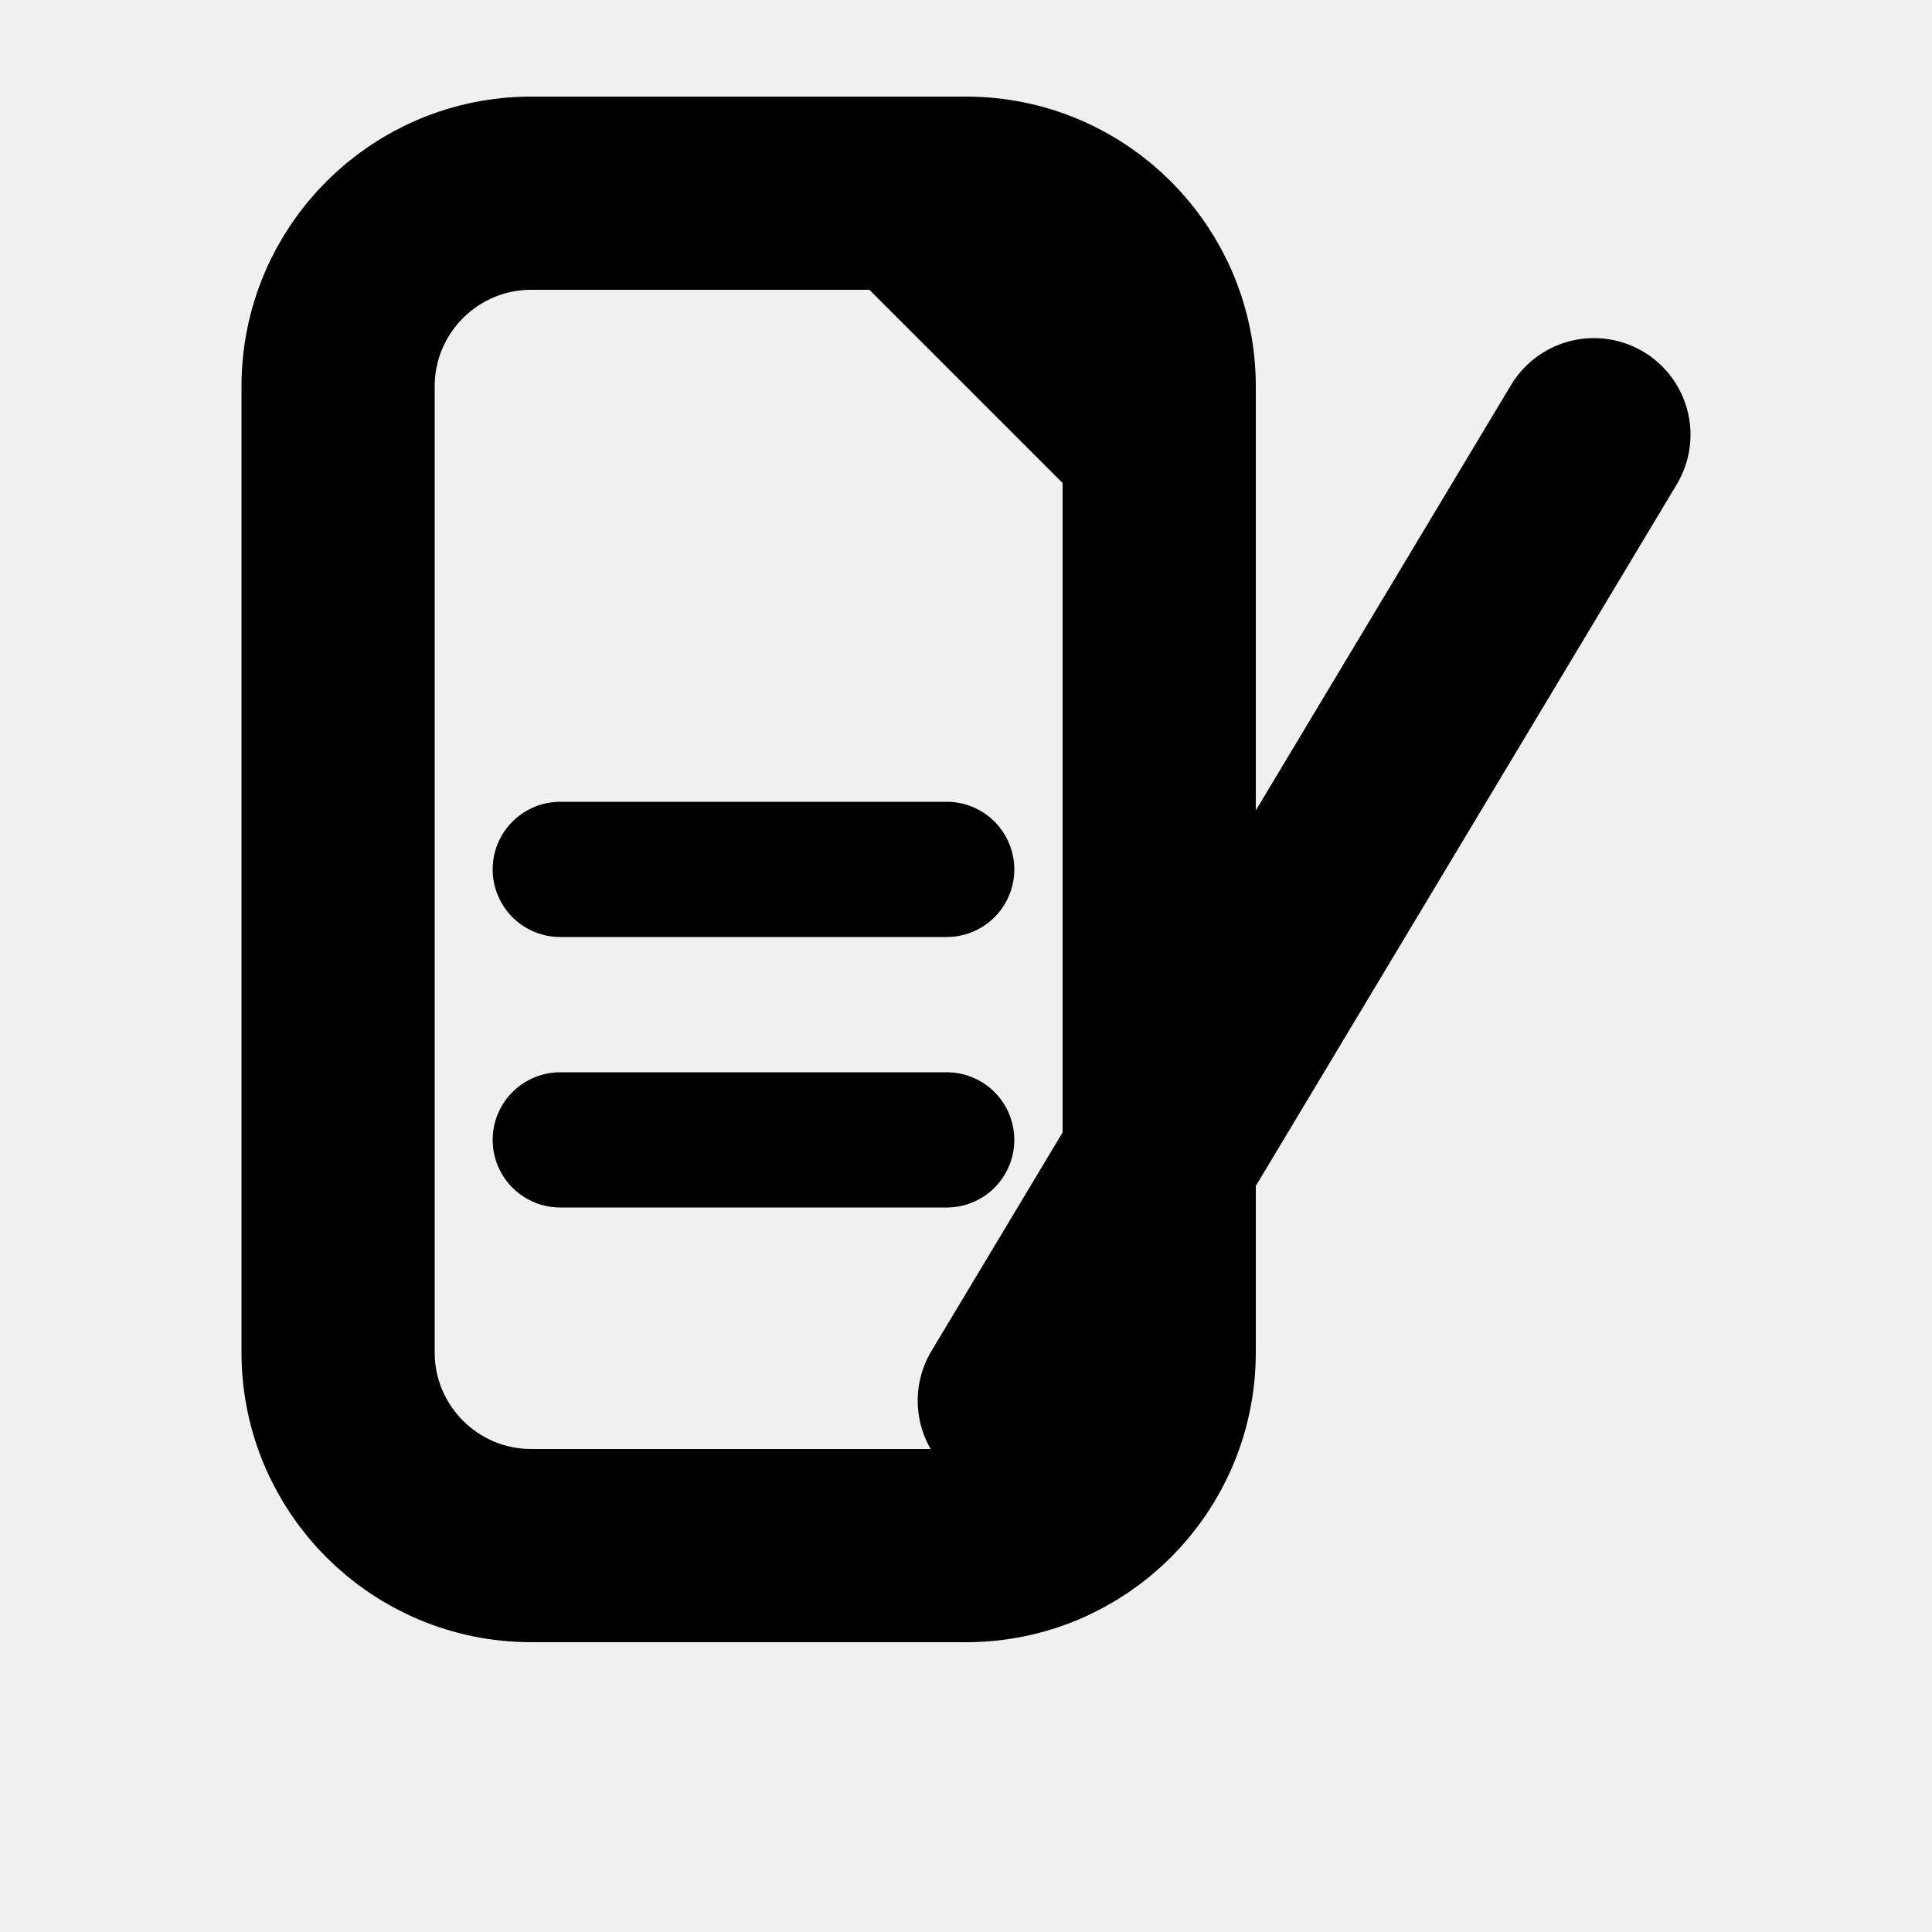
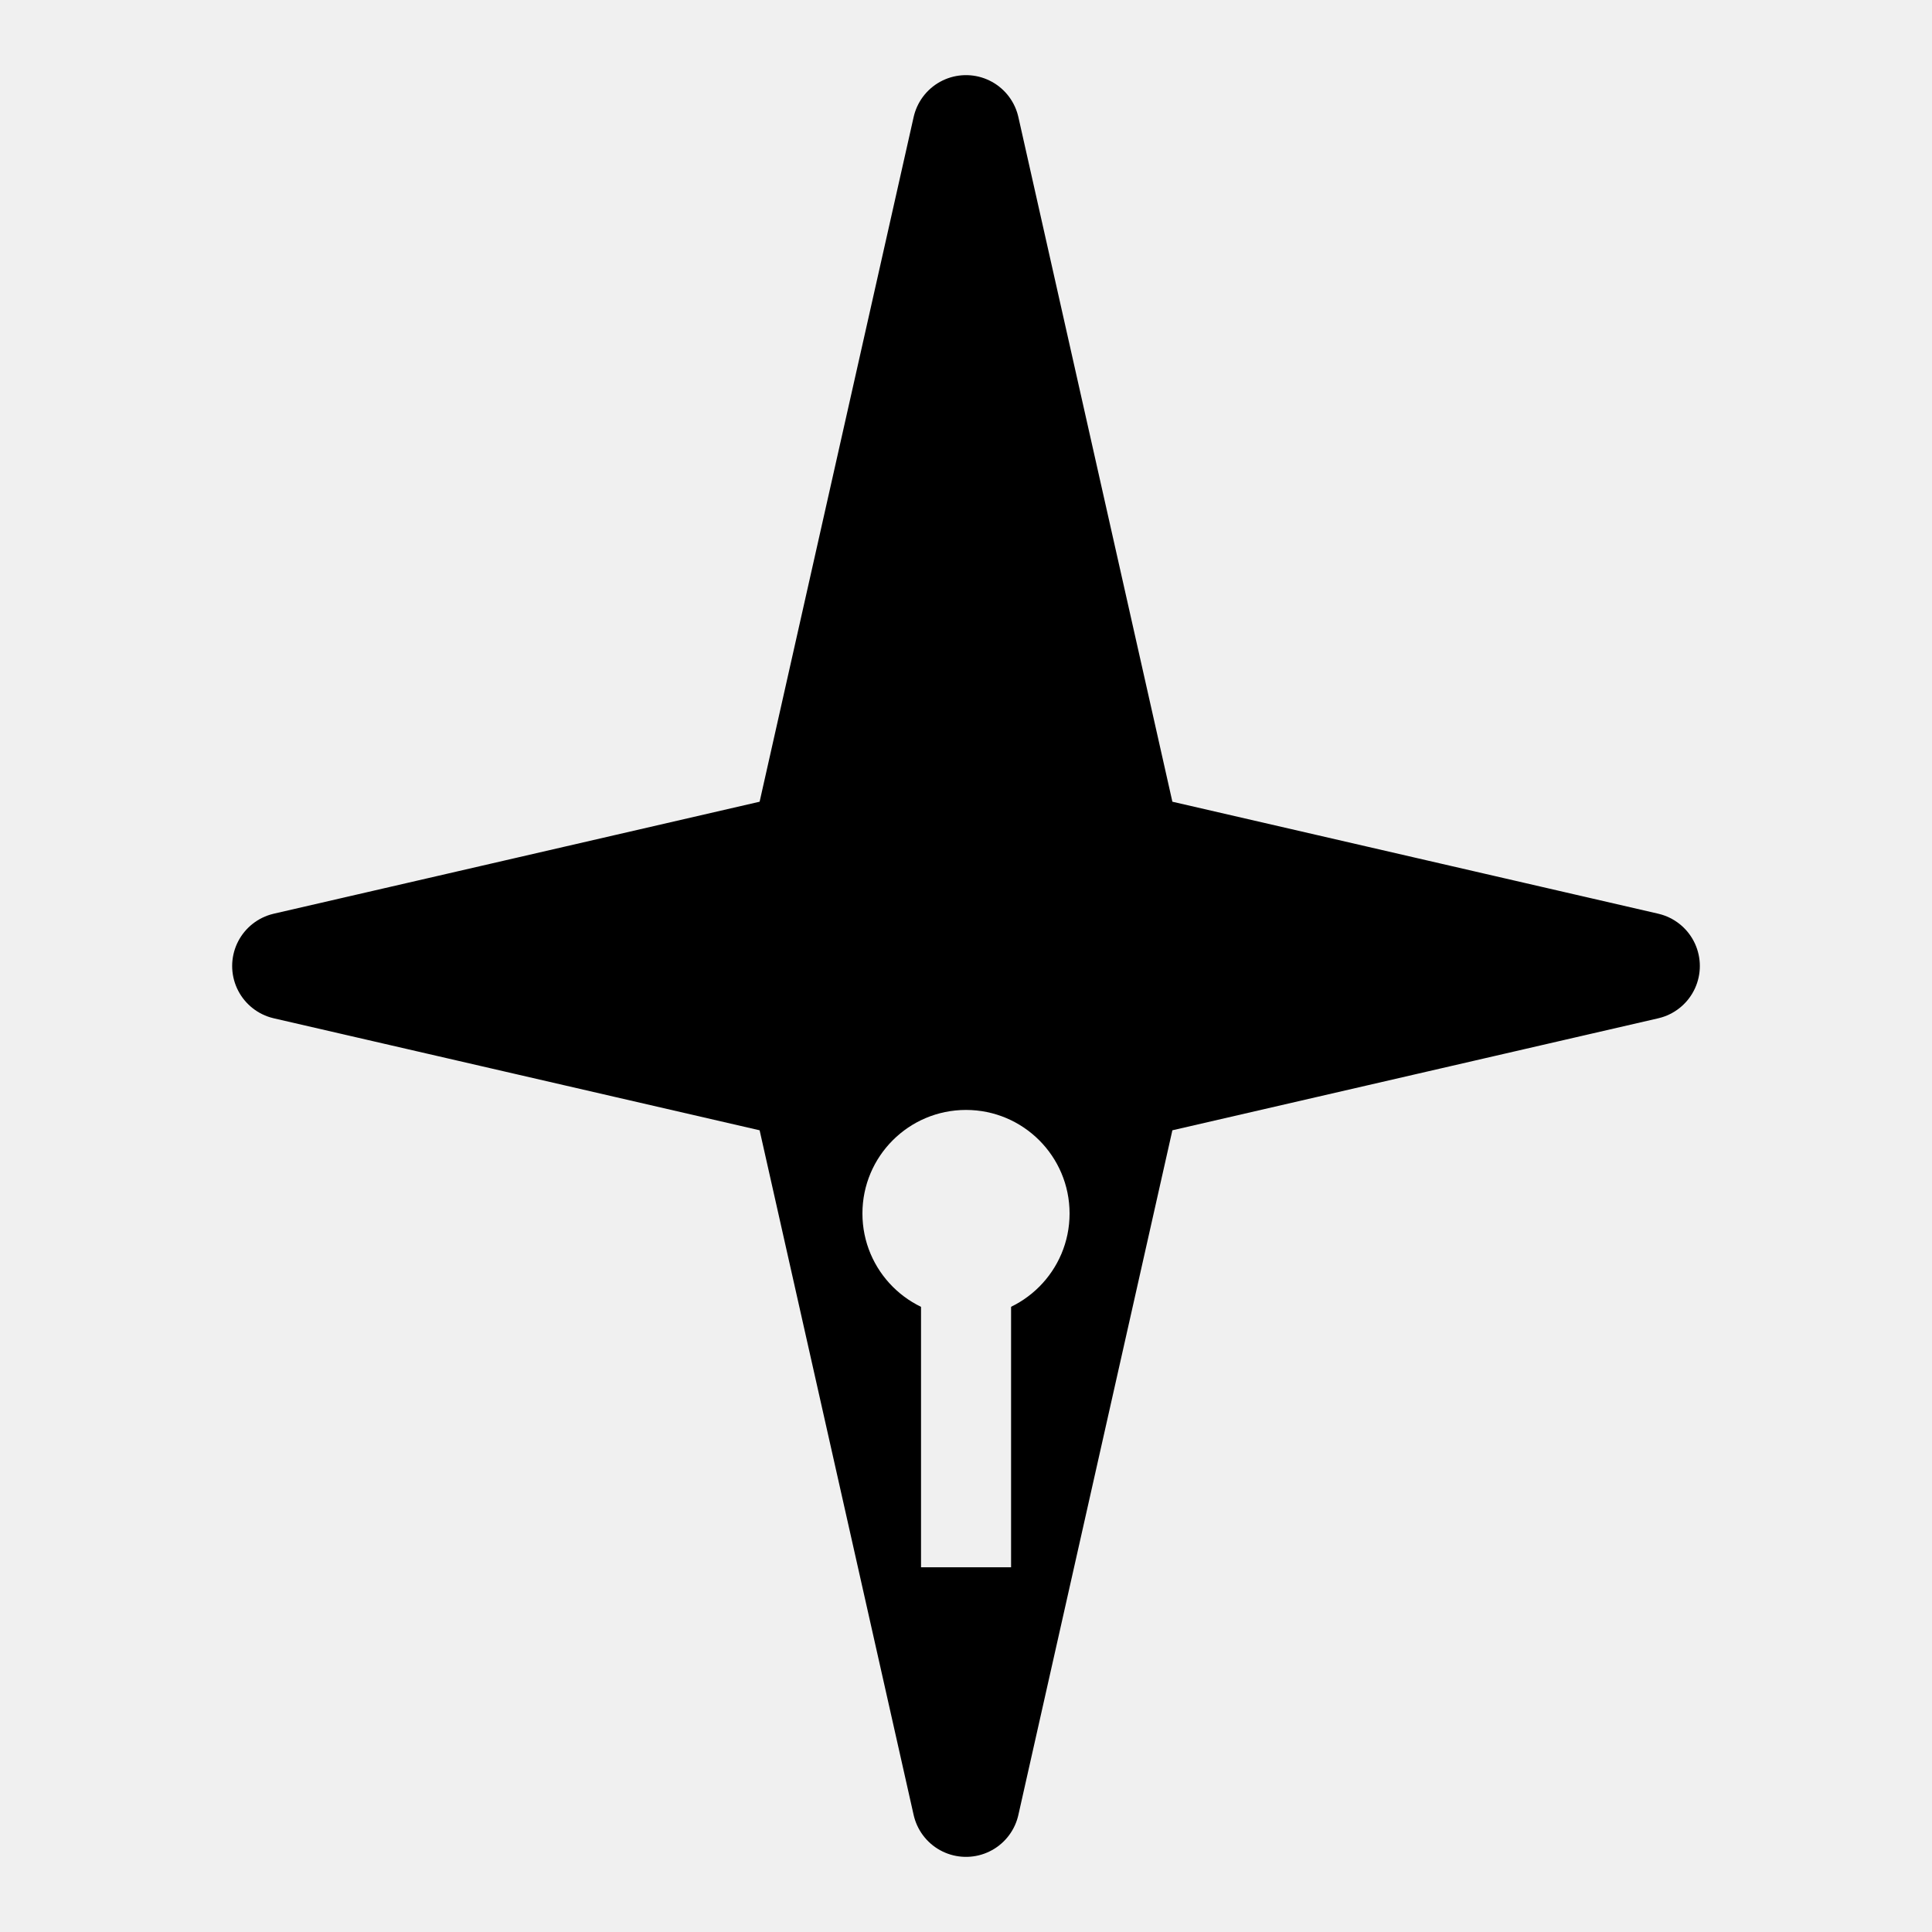
- <svg xmlns="http://www.w3.org/2000/svg" viewBox="0 0 20 20">
-   <g fill="none" stroke="#000000" stroke-linecap="round" stroke-linejoin="round">
-     <rect x="3.5" y="2" width="8.5" height="14" rx="2" stroke-width="2" />
-     <line x1="5.8" y1="9" x2="9.8" y2="9" stroke-width="1.4" />
-     <line x1="5.8" y1="11.8" x2="9.8" y2="11.8" stroke-width="1.4" />
-     <line x1="10.5" y1="14.5" x2="16.5" y2="4.5" stroke-width="2" />
-   </g>
-   <path d="M8,2 H12 V6 Z" fill="#000000" />
-   <polygon points="10.5,14.5 12.4,13.9 10.9,16.2" fill="#000000" />
+ <svg xmlns="http://www.w3.org/2000/svg" viewBox="0 0 18 18">
+   <defs>
+     <mask id="nib">
+       <rect width="18" height="18" fill="#FFFFFF" />
+       <rect x="8.581" y="11.306" width="0.839" height="3.296" fill="#000000" />
+       <circle cx="9.000" cy="11.306" r="0.965" fill="#000000" />
+     </mask>
+   </defs>
+   <polygon points="9.000,1.200 10.504,7.886 15.337,9.000 10.504,10.114 9.000,16.800 7.496,10.114 2.663,9.000 7.496,7.886" fill="#000000" stroke="#000000" stroke-width="1.0" stroke-linejoin="round" mask="url(#nib)" />
</svg>
